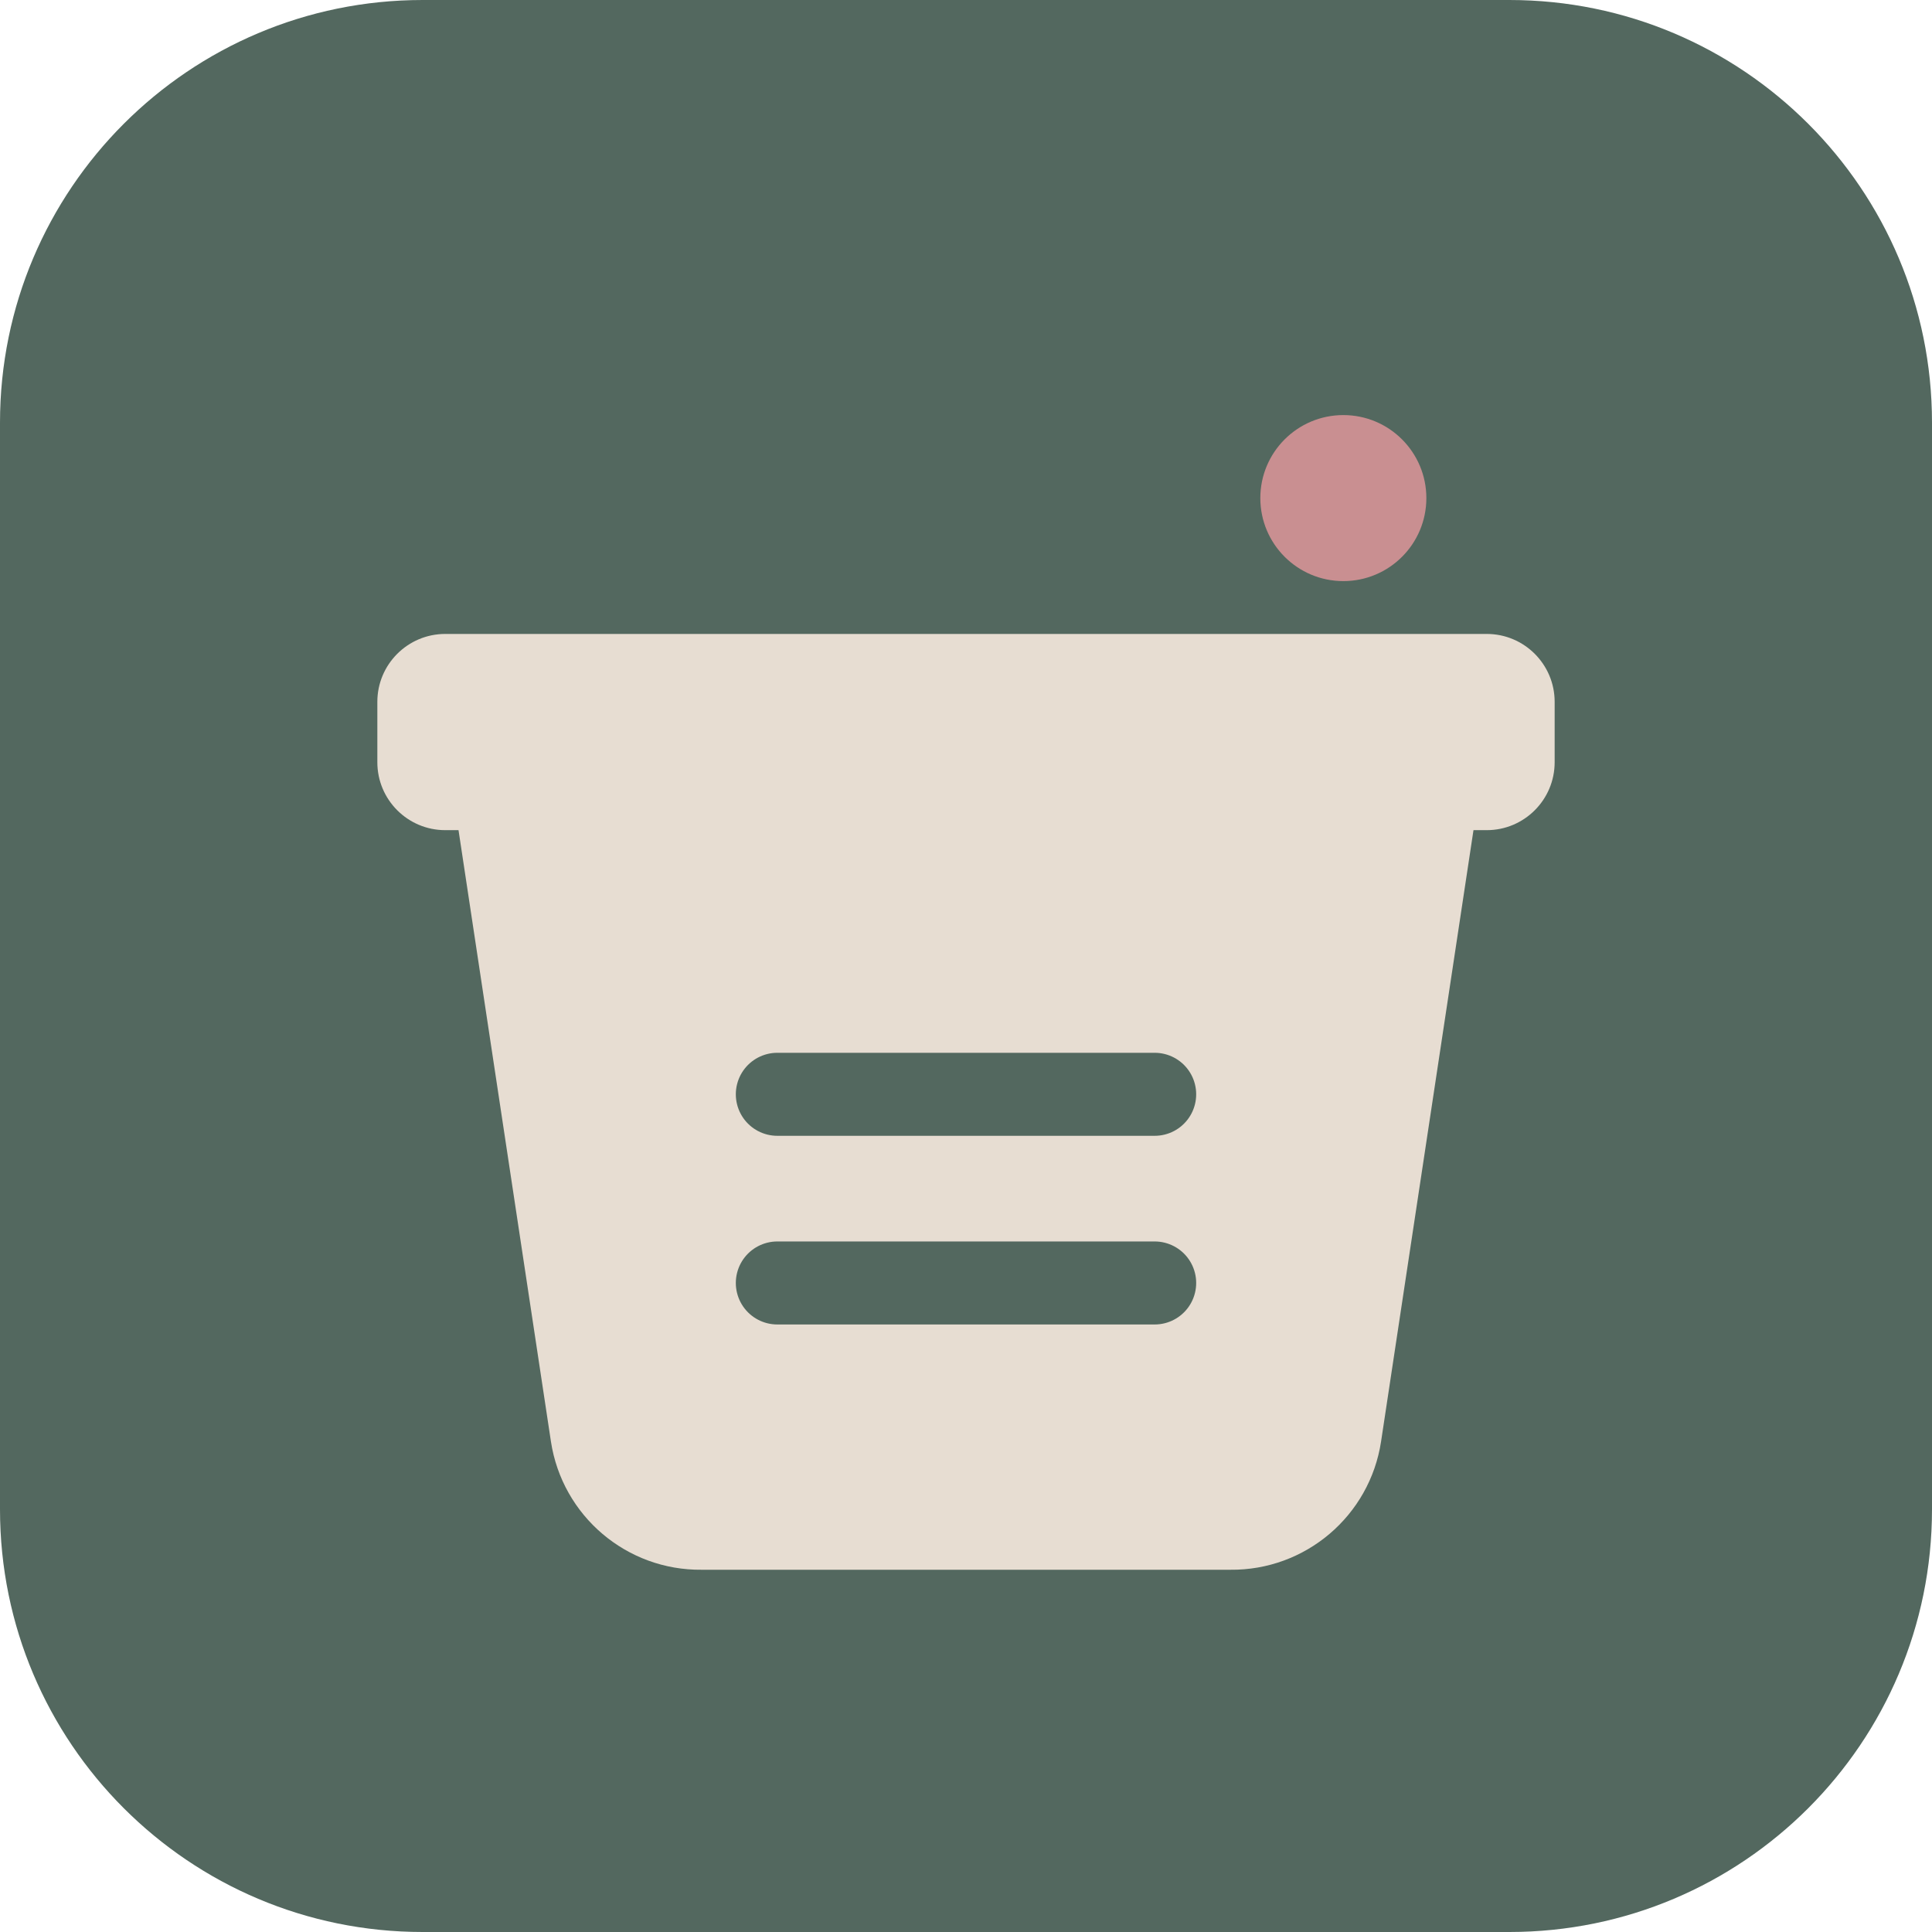
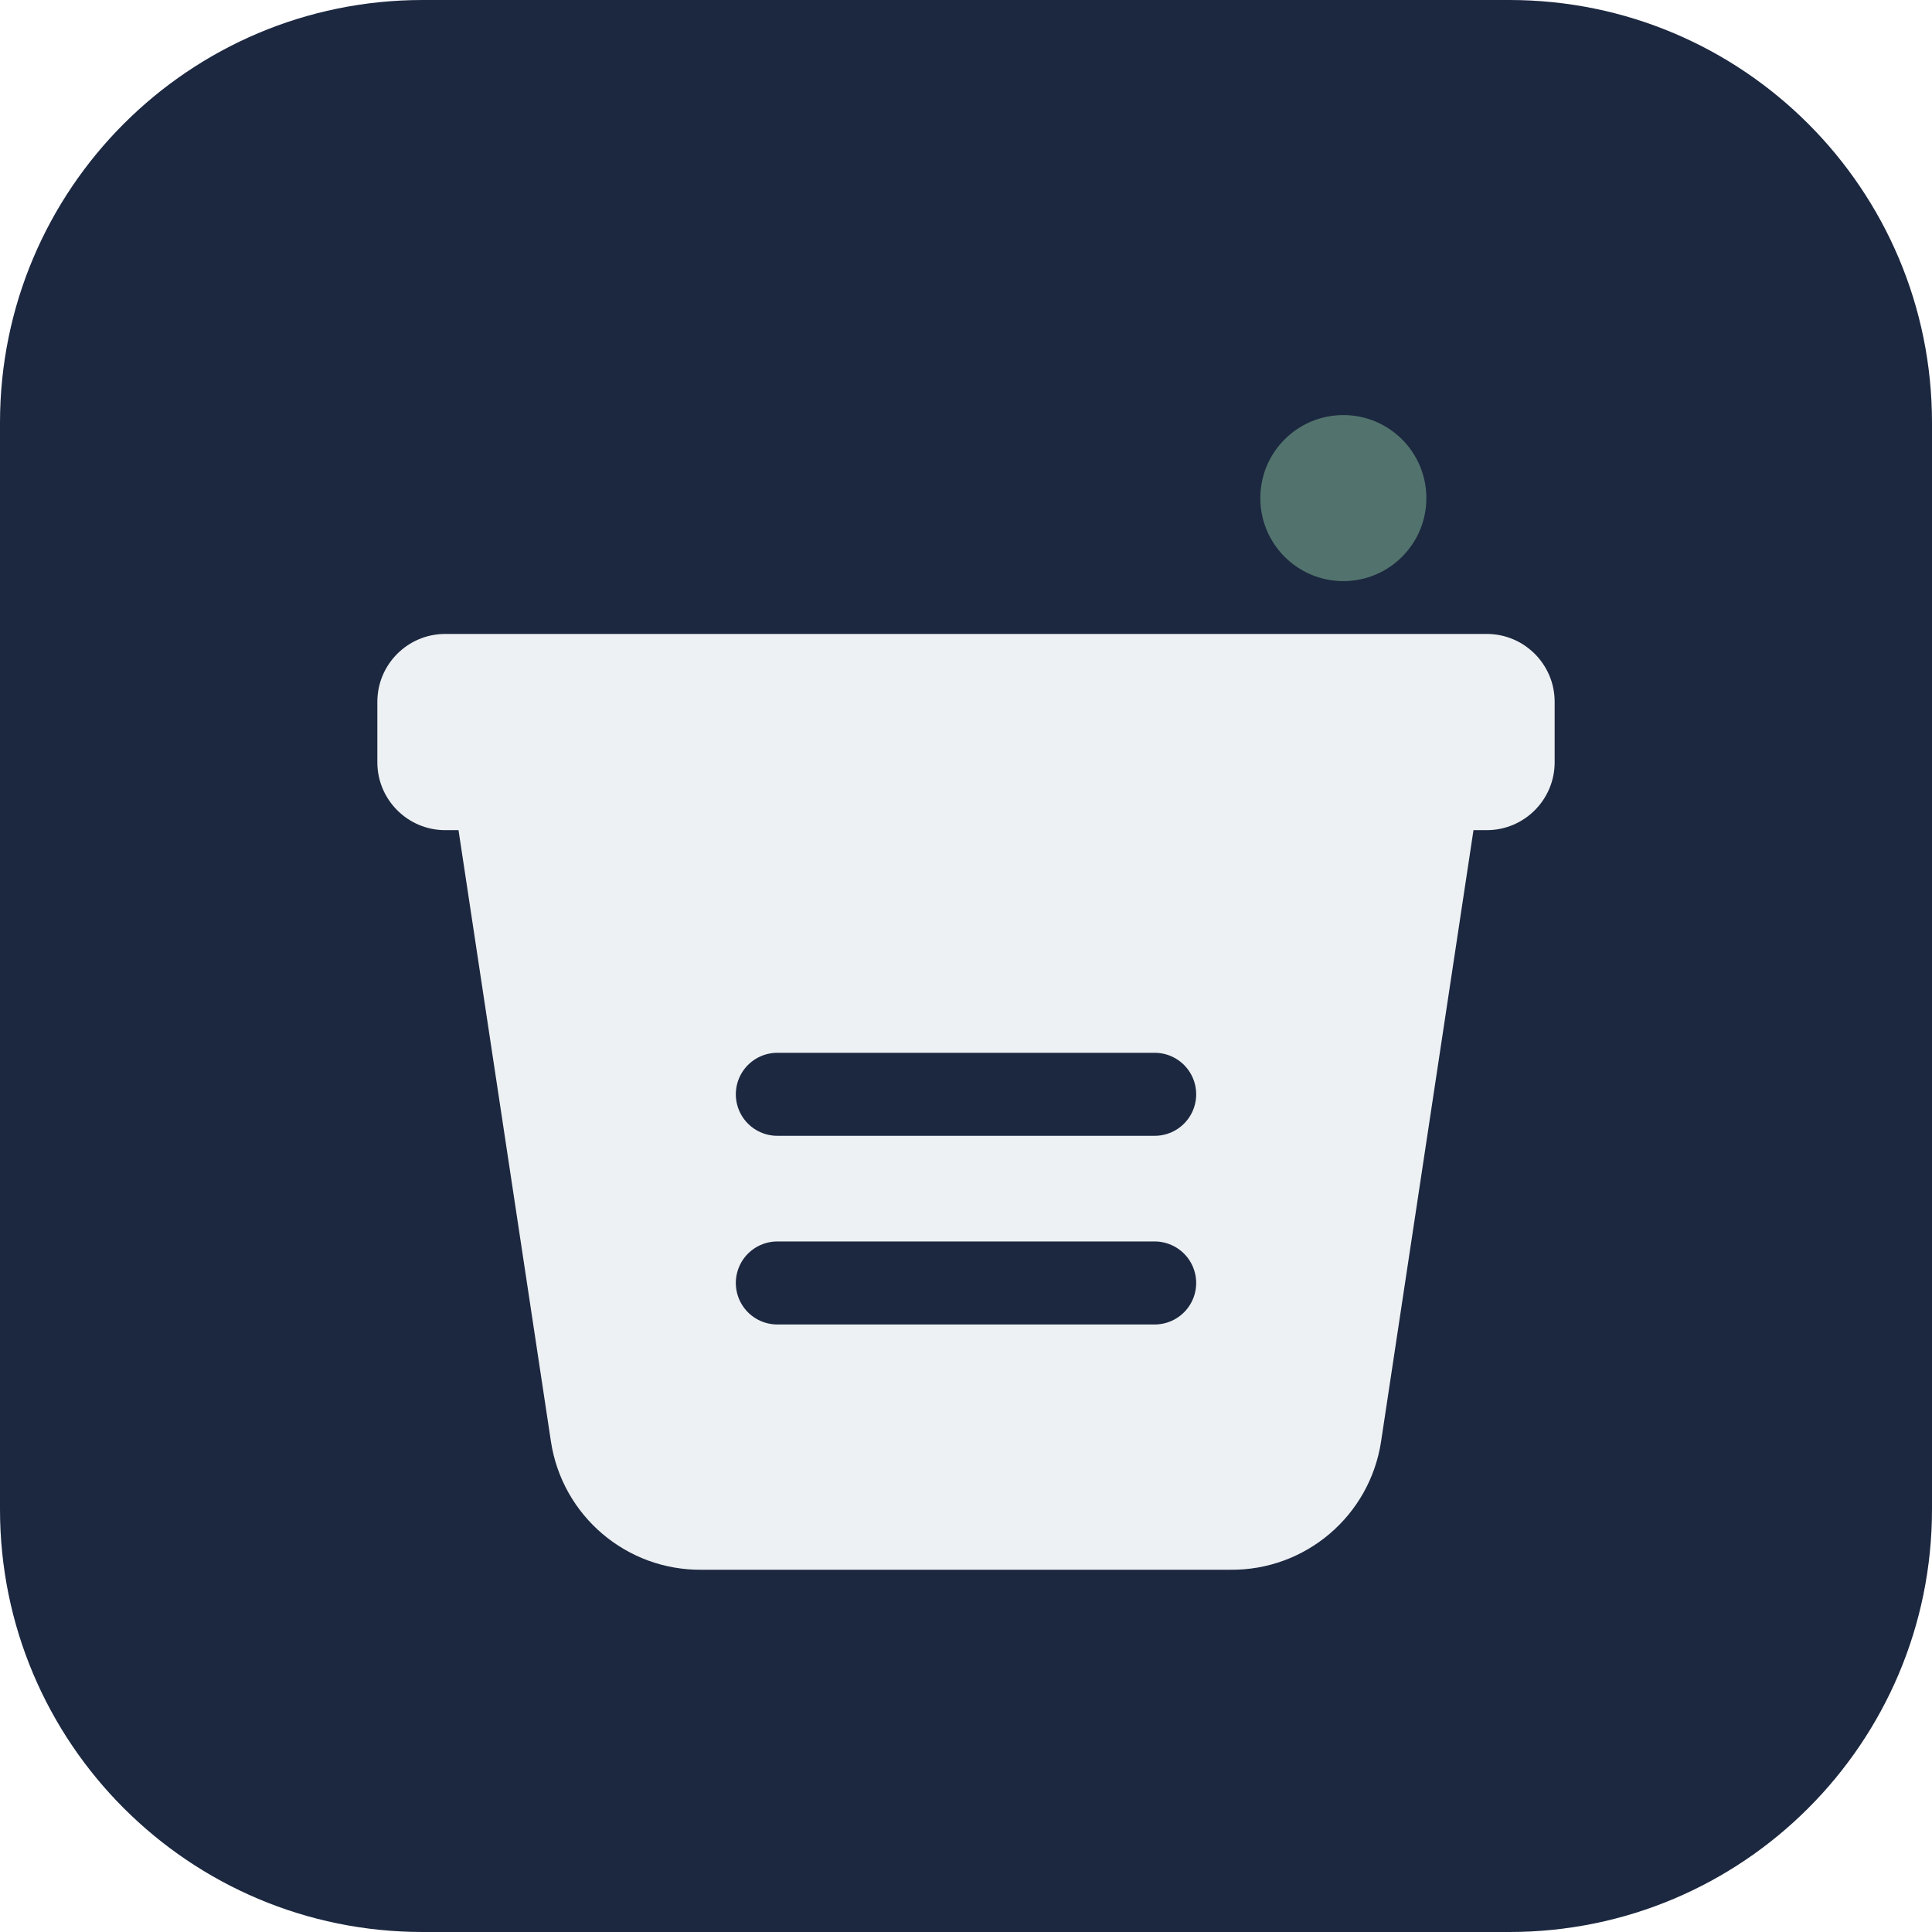
<svg xmlns="http://www.w3.org/2000/svg" viewBox="0 0 512 512">
-   <rect width="512" height="512" rx="112" fill="#53685f" />
-   <path d="M120 210h272l-26 172a40 40 0 0 1-40 34H186a40 40 0 0 1-40-34z" fill="#e7ddd2" />
-   <rect x="100" y="168" width="312" height="52" rx="18" fill="#e7ddd2" />
-   <path d="M206 290h100M206 340h100" stroke="#53685f" stroke-width="22" stroke-linecap="round" />
-   <circle cx="356" cy="132" r="22" fill="#c98f91" />
+   <rect width="512" height="512" rx="112" fill="#1c2840" />
+   <path d="M120 210h272l-26 172a40 40 0 0 1-40 34H186a40 40 0 0 1-40-34z" fill="#eef1f3" />
+   <rect x="100" y="168" width="312" height="52" rx="18" fill="#eef1f3" />
+   <path d="M206 290h100M206 340h100" stroke="#1c2840" stroke-width="22" stroke-linecap="round" />
+   <circle cx="356" cy="132" r="22" fill="#52736d" />
</svg>
